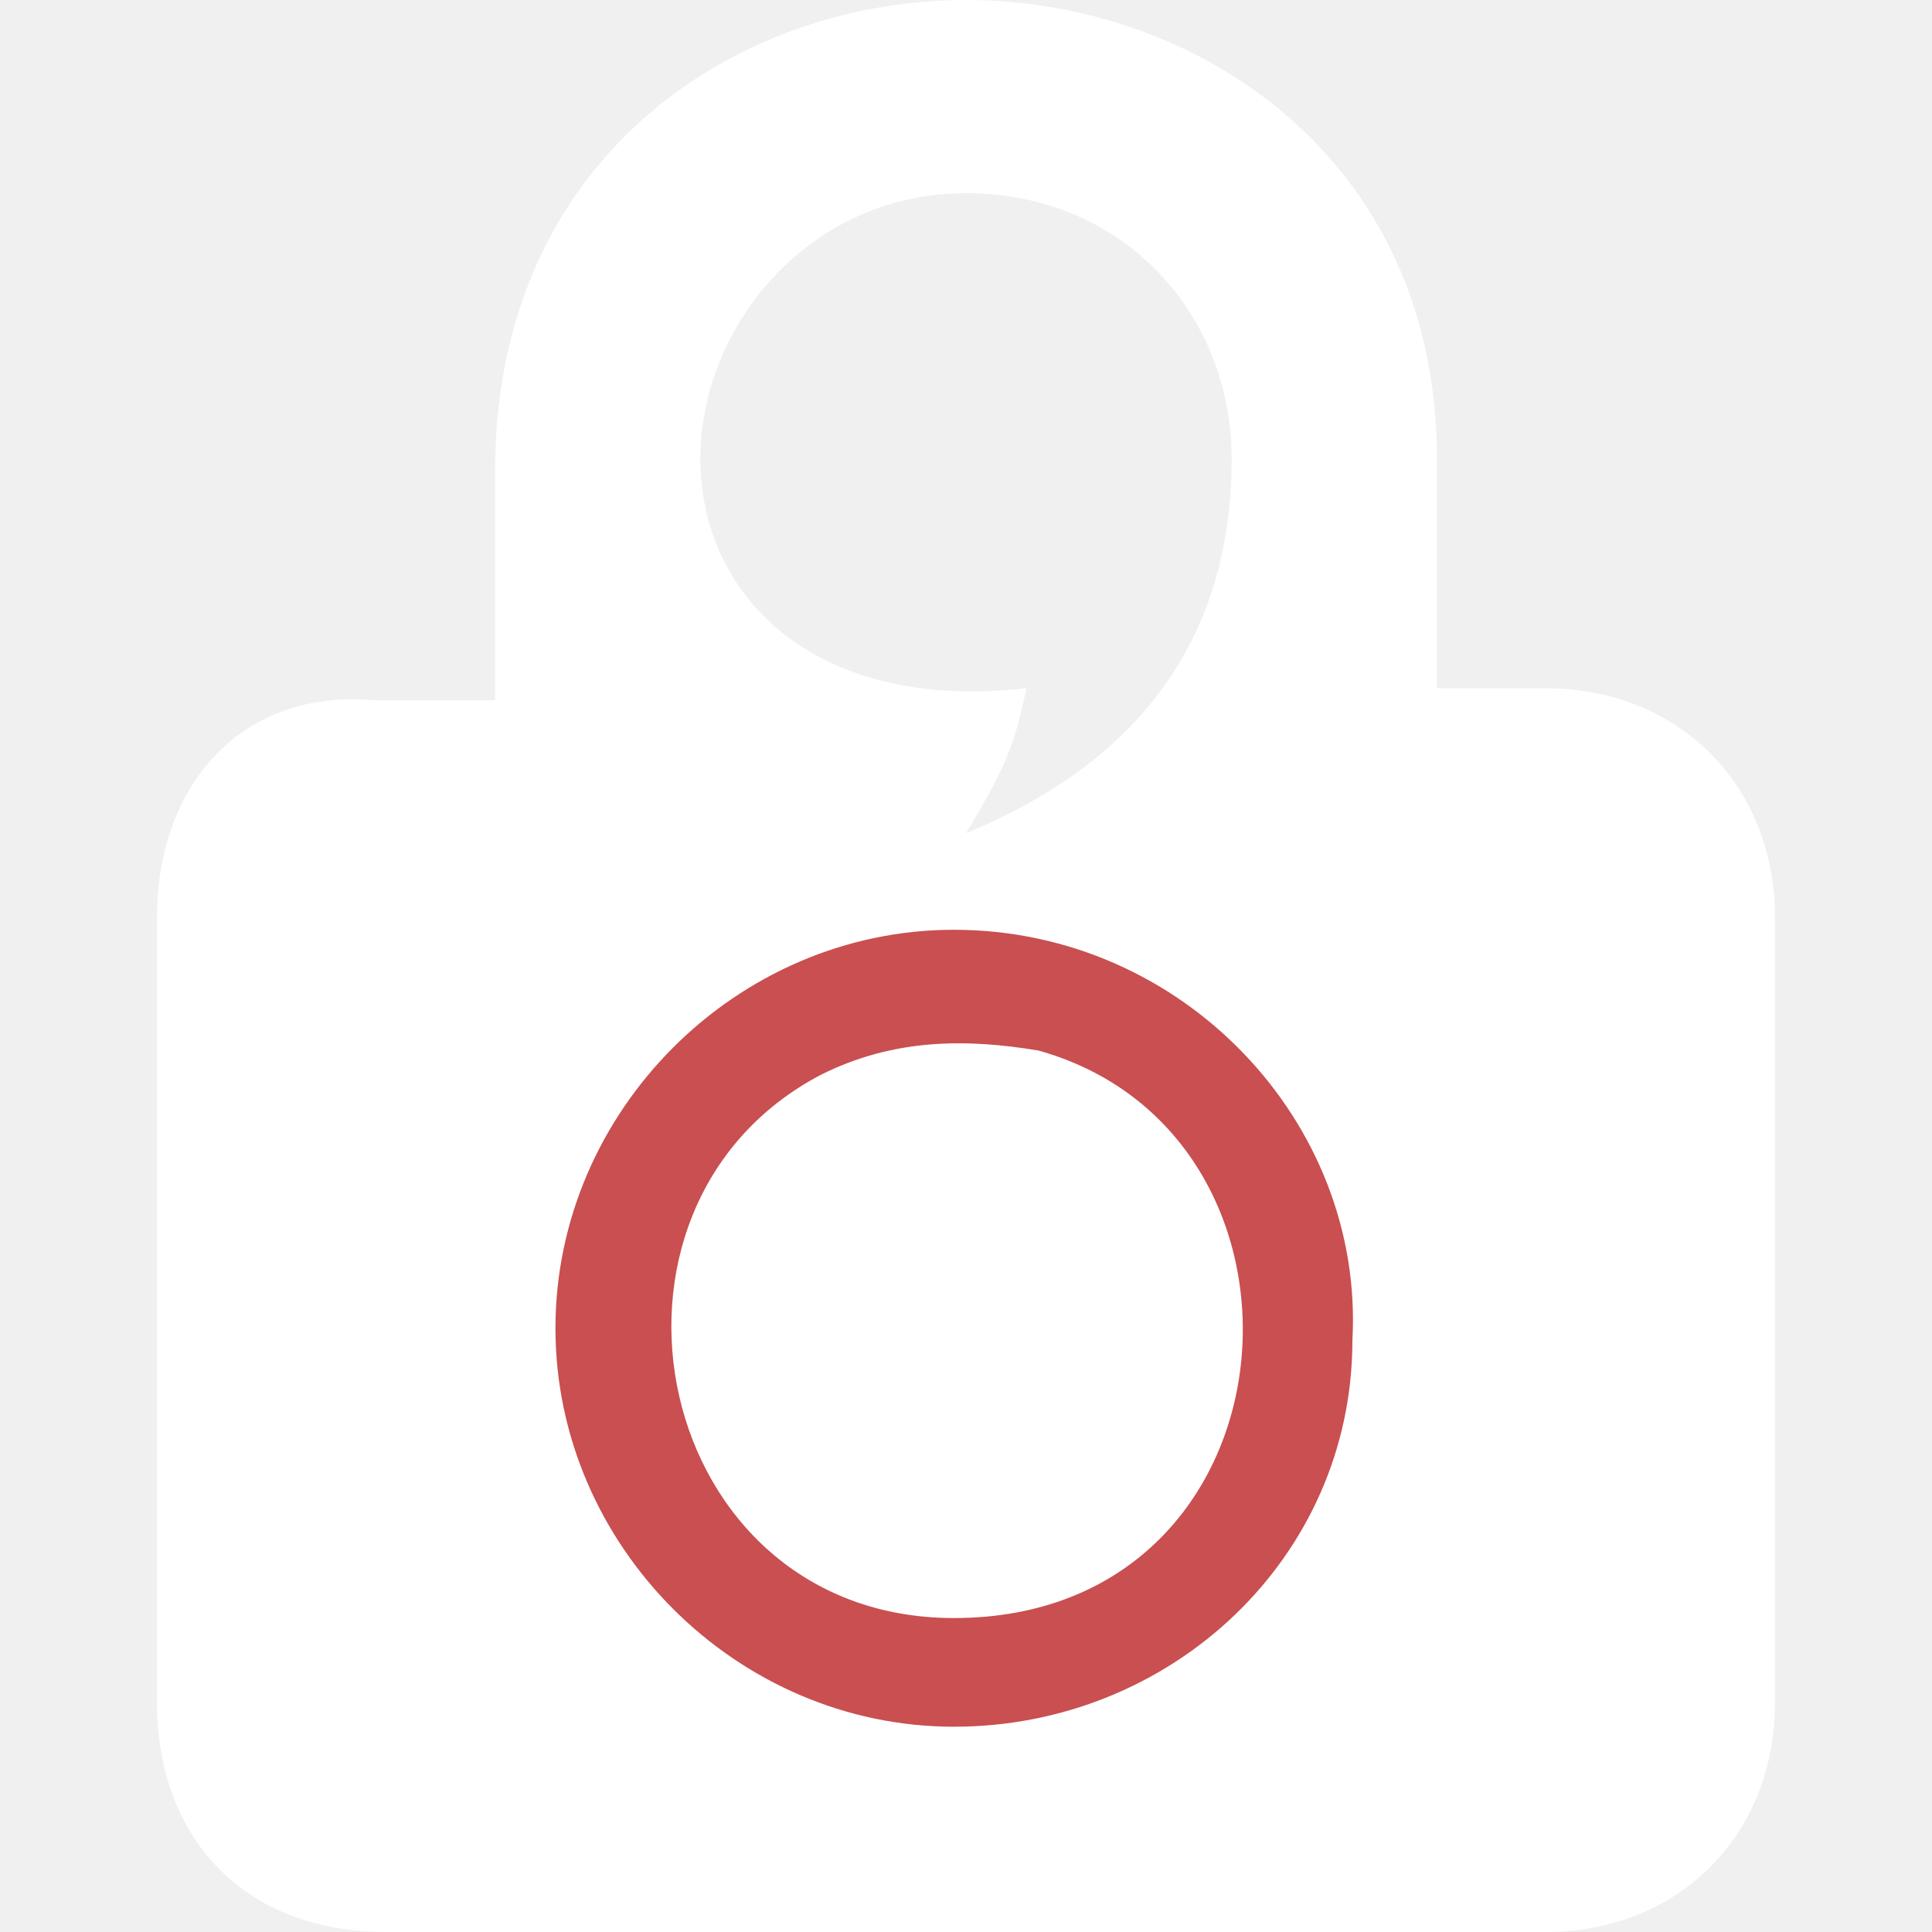
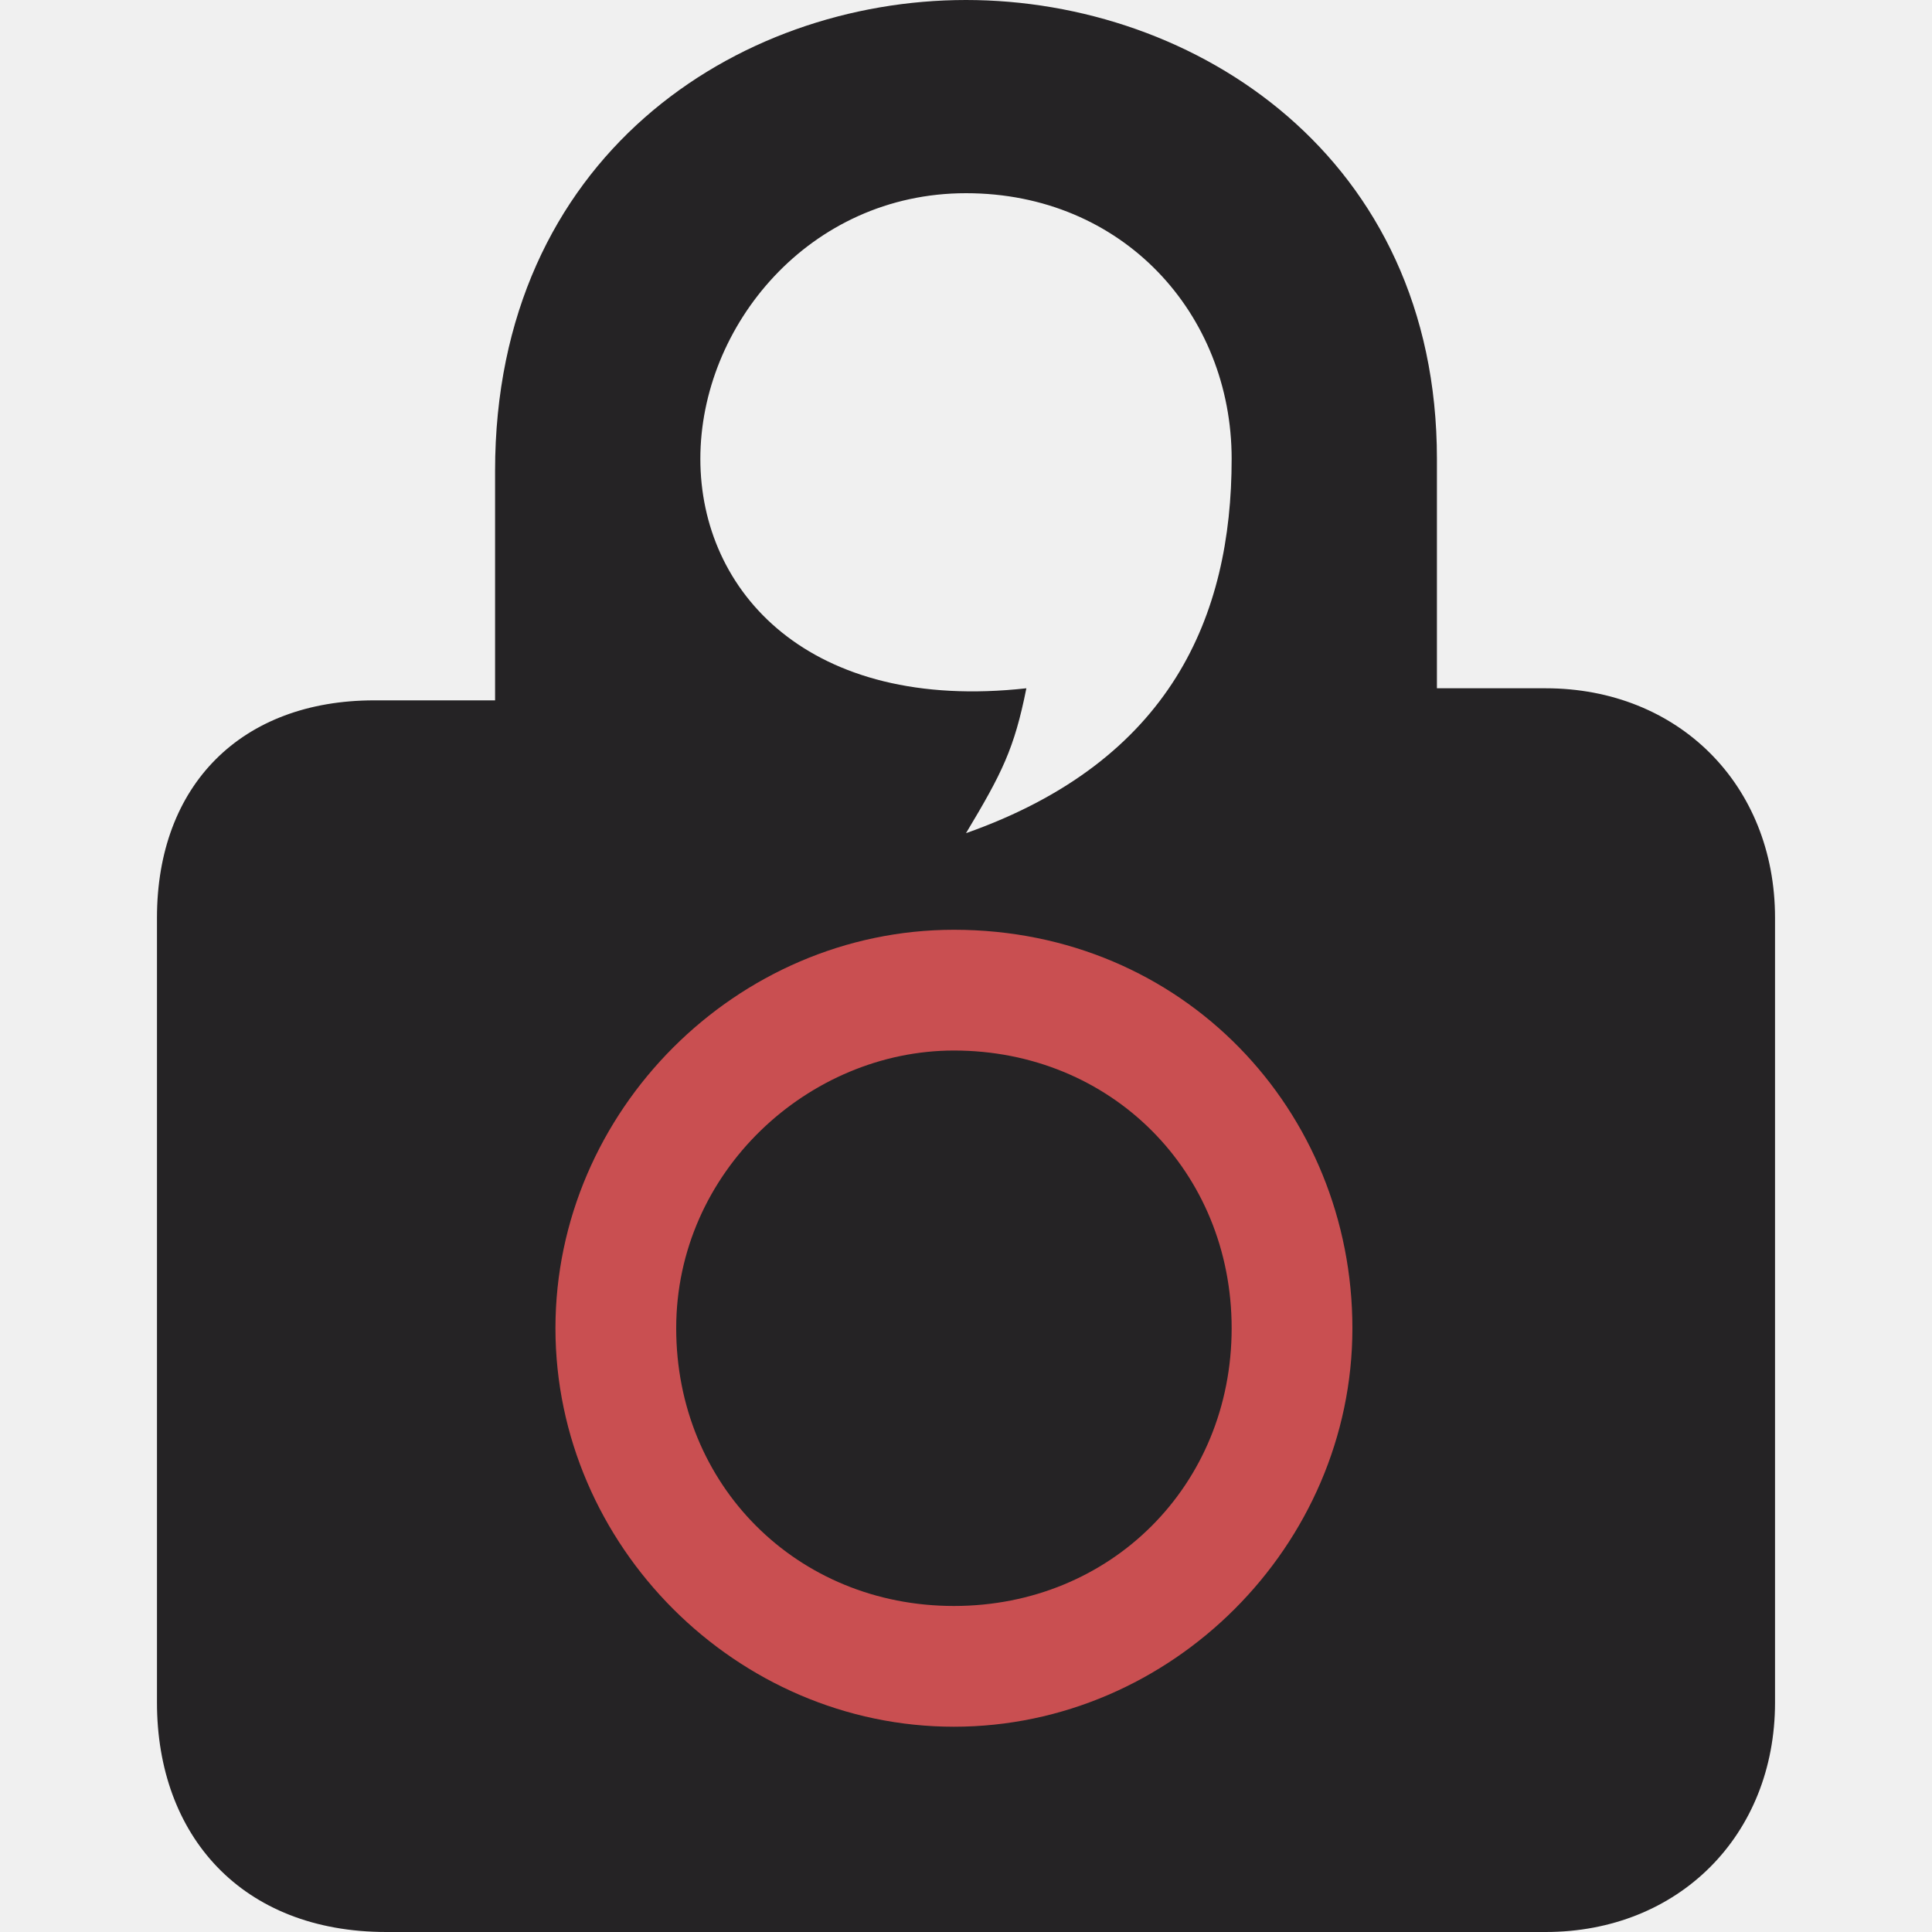
<svg xmlns="http://www.w3.org/2000/svg" version="1.1" id="Layer_1" x="0px" y="0px" viewBox="0 0 16 16" enable-background="new 0 0 16 16" xml:space="preserve">
+   <path fill="#252325" d="M8,0C6.1,0,4.1,1.3,4.1,3.9v1.9h-1C2,5.8,1.3,6.5,1.3,7.6v6.5c0,1.1,0.7,1.9,1.9,1.9l9.6,0  c1.1,0,1.9-0.8,1.9-1.9V7.6c0-1.1-0.8-1.9-1.9-1.9h-0.9l0-1.9C11.9,1.3,9.9,0,8,0z M8,1.6c1.3,0,2.2,1,2.2,2.2  c0,1.3-0.5,2.5-2.2,3.1c0.3-0.5,0.4-0.7,0.5-1.2C6.7,5.9,5.8,4.9,5.8,3.8S6.7,1.6,8,1.6z" />
  <g>
-     <path fill="#FFFFFF" d="M8,0C6.1,0,4.1,1.3,4.1,3.9v1.9h-1C2,5.7,1.3,6.5,1.3,7.6v6.5c0,1.1,0.7,1.9,1.9,1.9l9.6,0   c1.1,0,1.9-0.8,1.9-1.9V7.6c0-1.1-0.8-1.9-1.9-1.9h-0.9l0-1.9C11.9,1.3,9.9,0,8,0z M8,1.6c1.3,0,2.2,1,2.2,2.2   C10.2,5,9.7,6.2,8,6.9c0.3-0.5,0.4-0.7,0.5-1.2C6.7,5.9,5.8,4.9,5.8,3.8S6.7,1.6,8,1.6z" />
-     <g>
-       <path fill="#C94F50" d="M7.9,7.7c-1.8,0-3.3,1.5-3.3,3.3c0,1.8,1.5,3.3,3.3,3.3c1.8,0,3.3-1.4,3.3-3.2C11.3,9.3,9.8,7.7,7.9,7.7z     M7.9,13.4c-2.5,0-3.2-3.4-1.1-4.5C7.4,8.6,8,8.6,8.6,8.7C11.1,9.4,10.8,13.4,7.9,13.4z" />
-     </g>
+     <path fill="#C94F51" d="M7.9,8.7c1.3,0,2.3,1,2.3,2.3s-1,2.3-2.3,2.3c-1.3,0-2.3-1-2.3-2.3S6.7,8.7,7.9,8.7 M7.9,7.7   c-1.8,0-3.3,1.5-3.3,3.3s1.5,3.3,3.3,3.3c1.8,0,3.3-1.5,3.3-3.3S9.8,7.7,7.9,7.7z" />
  </g>
</svg>
